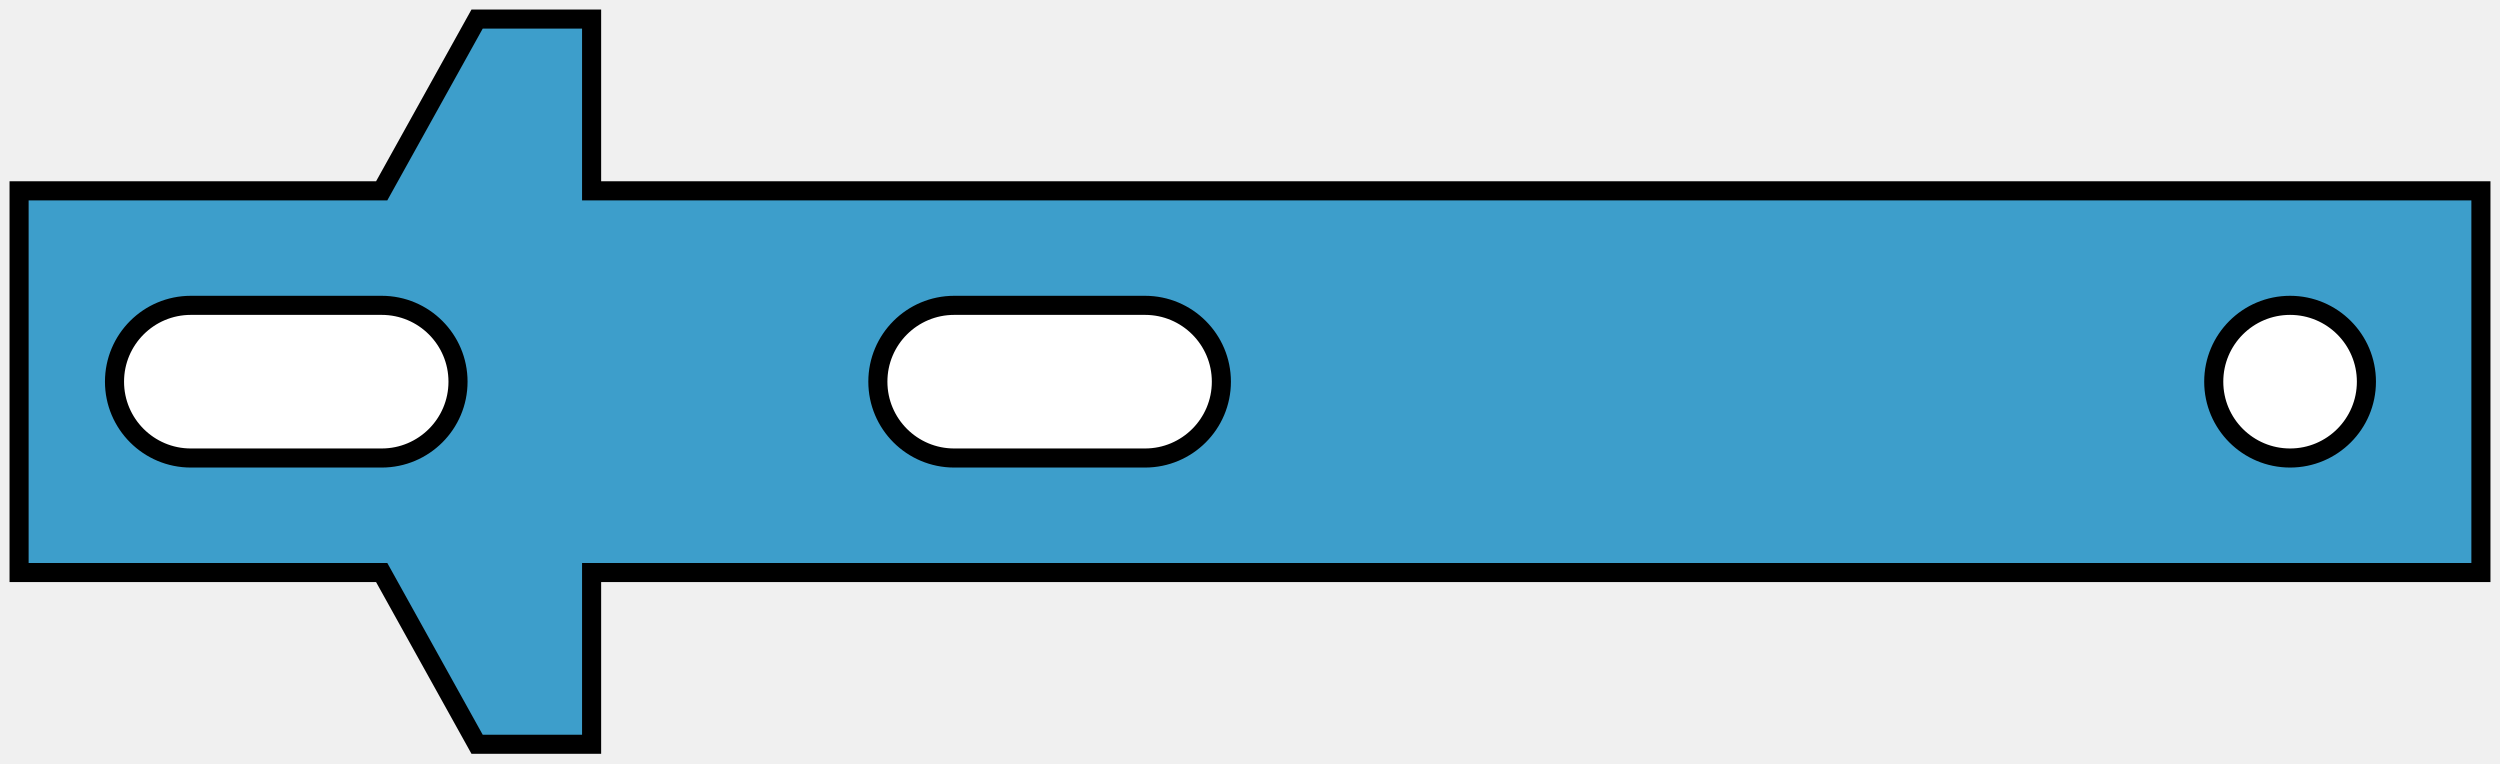
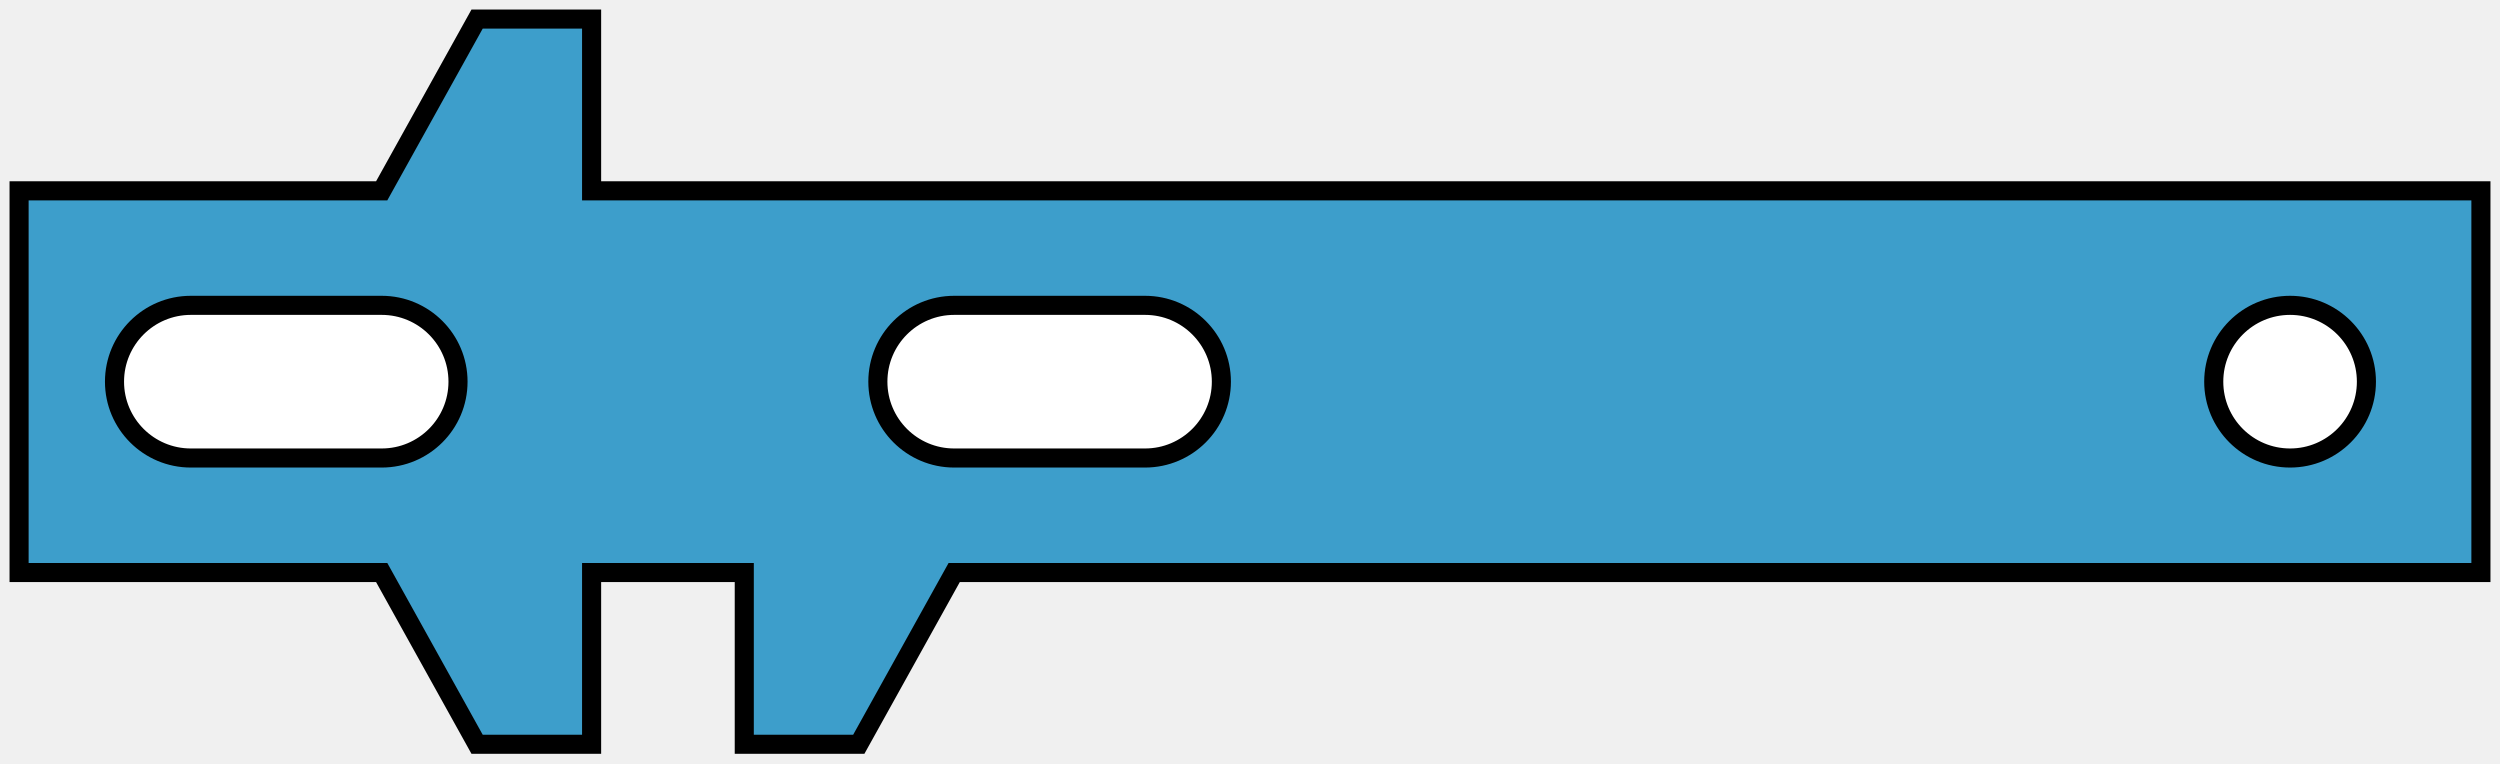
<svg xmlns="http://www.w3.org/2000/svg" xmlns:xlink="http://www.w3.org/1999/xlink" version="1.1" viewBox="-1,-39,131,40">
  <defs>
    <circle id="hole110" cx="5" cy="5" r="4" />
    <path id="hole120" stepSize="10" d="M 5,1 l 10,0 a 4,4,0,0,1,0,8 l -10,0 a 4,4,0,0,1,0,-8 Z" />
  </defs>
  <g style="stroke:black;" transform="scale(1,-1)">
-     <path style="fill:#3d9ecb;" stepSize="10" d="M 0,9 l 0,20 19,0 5,9 6,0 0,-9 99,0 0,-20 -99,0 0,-9 -6,0 -5,9 -19,0 Z" />
+     <path style="fill:#3d9ecb;" stepSize="10" d="M 0,9 l 0,20 19,0 5,9 6,0 0,-9 99,0 0,-20 -80,0 -5,-9 -6,0 0,9 -8,0 0,-9 -6,0 -5,9 -19,0 Z" />
    <g style="fill:white;">
      <use xlink:href="#hole120" x="4" y="14" />
      <use xlink:href="#hole120" x="44" y="14" />
      <use xlink:href="#hole110" x="114" y="14" />
    </g>
  </g>
</svg>
